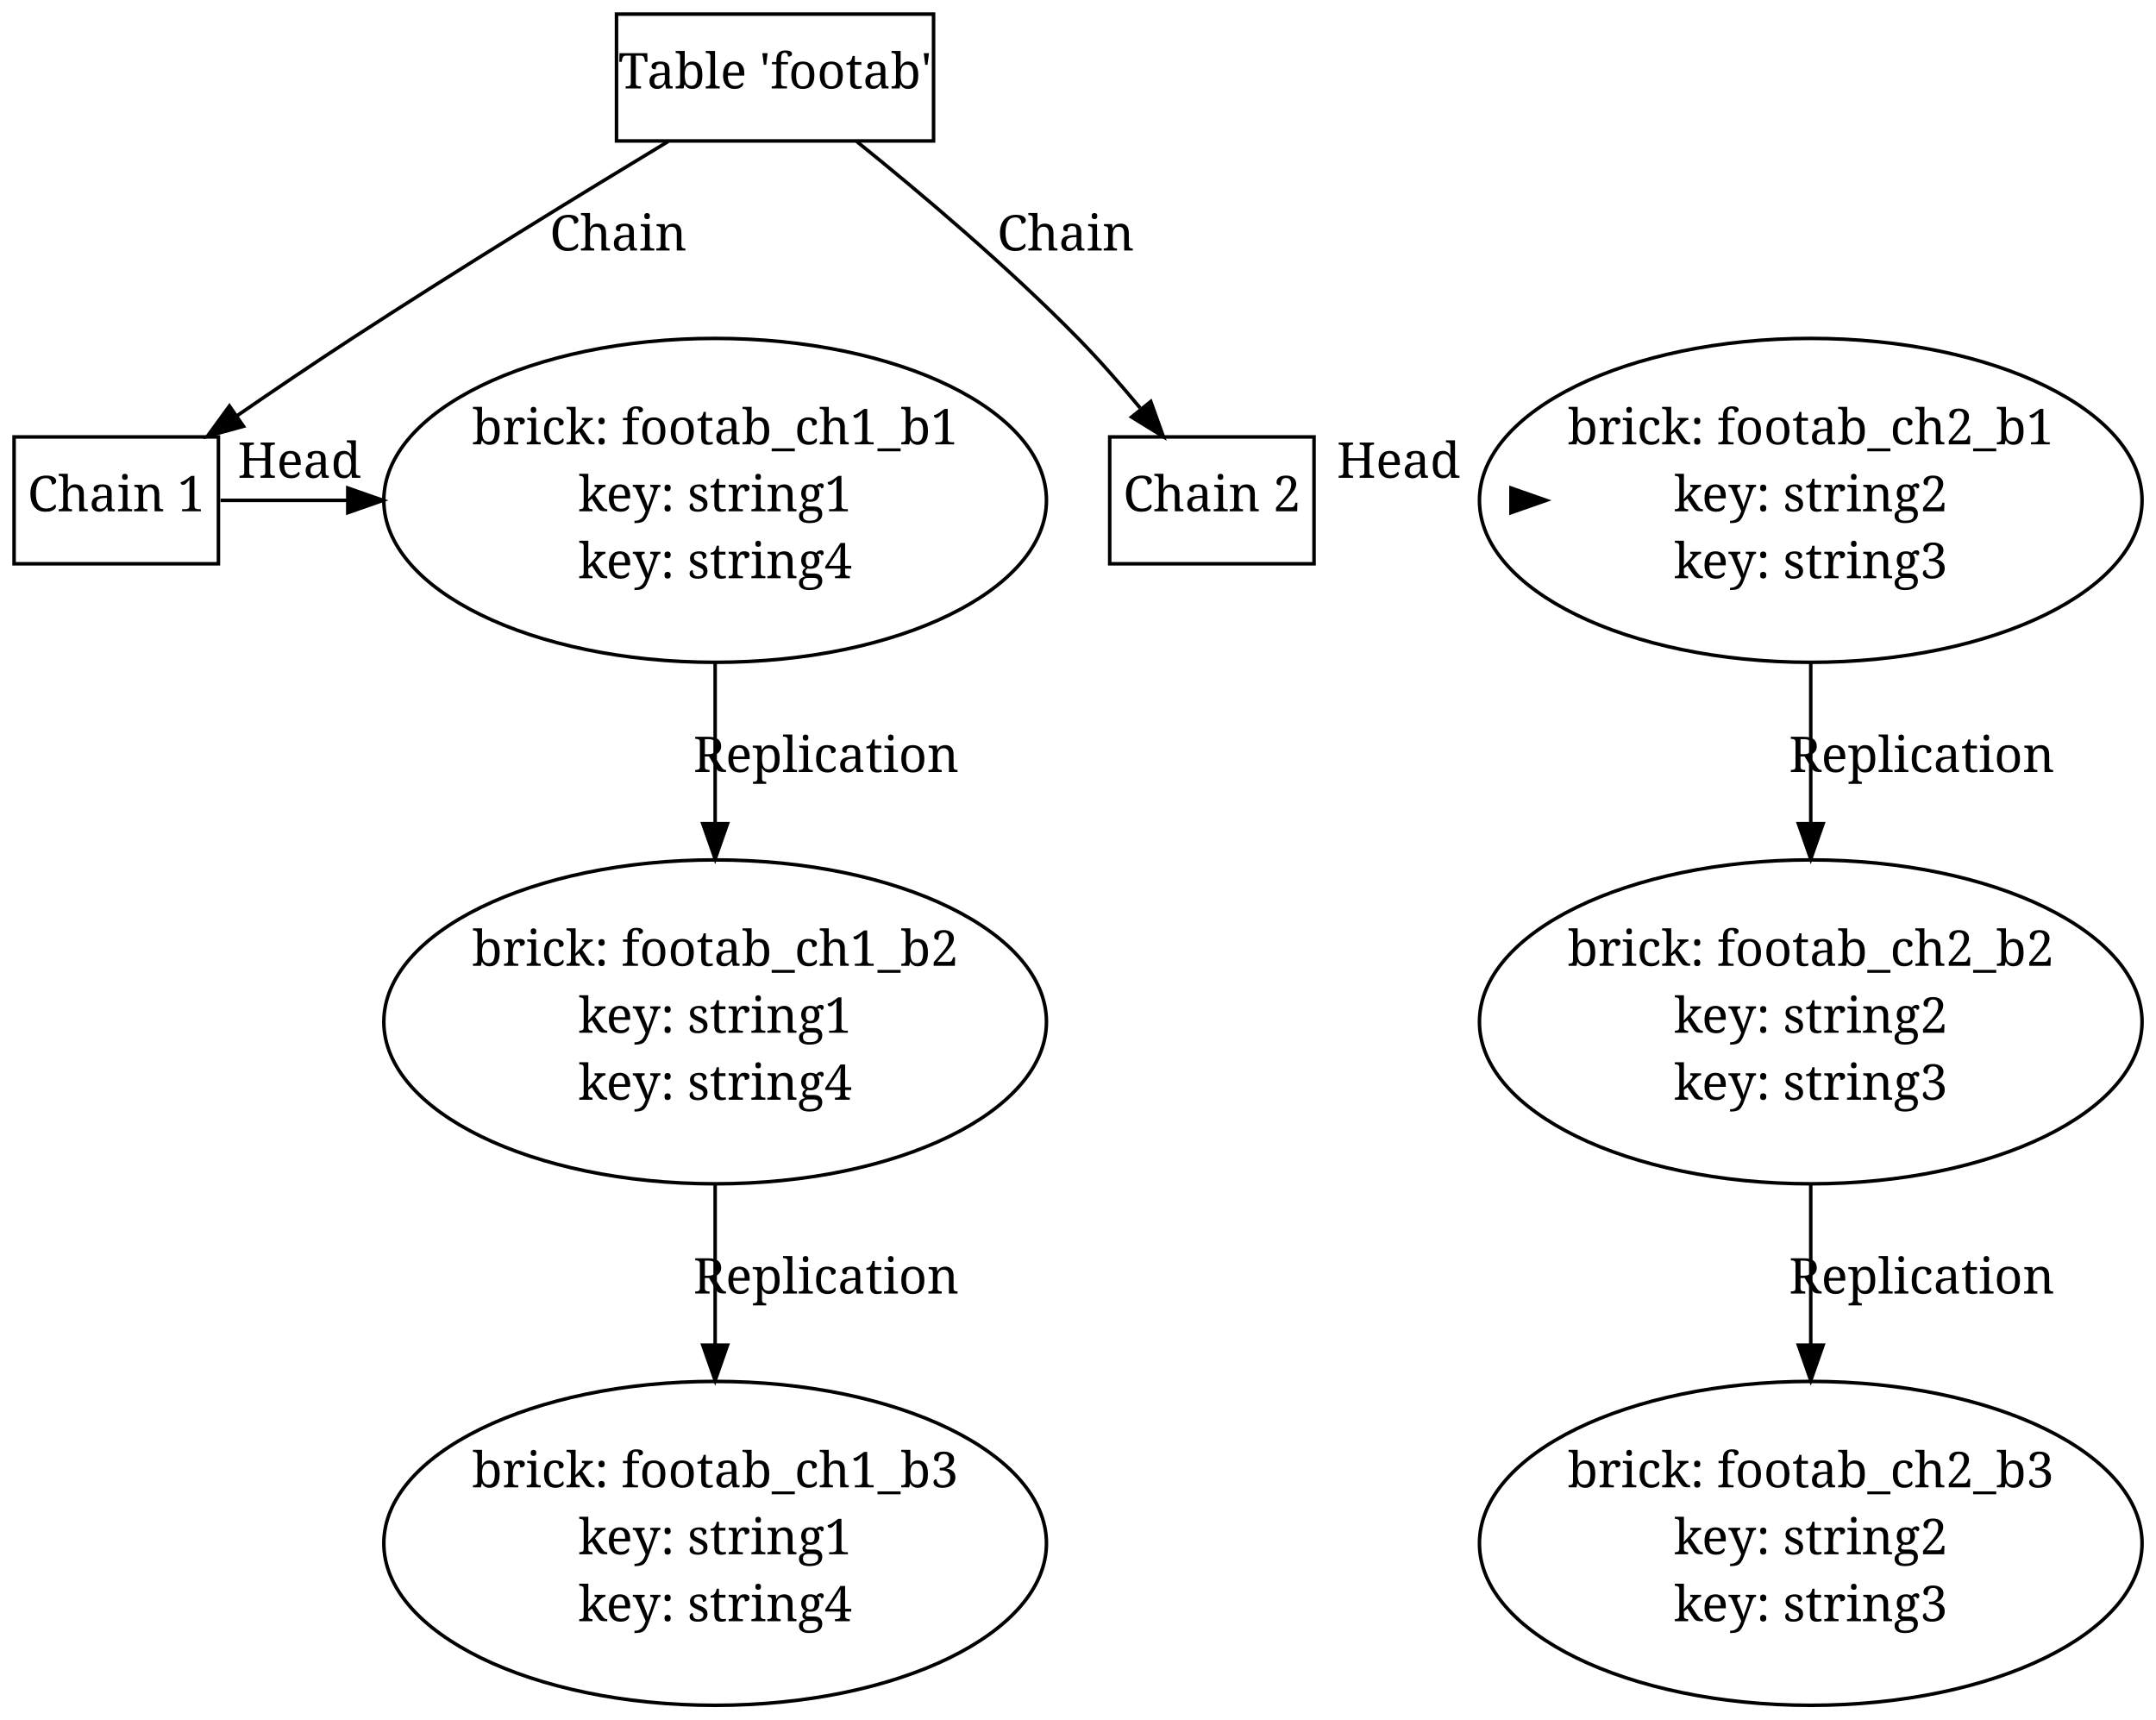
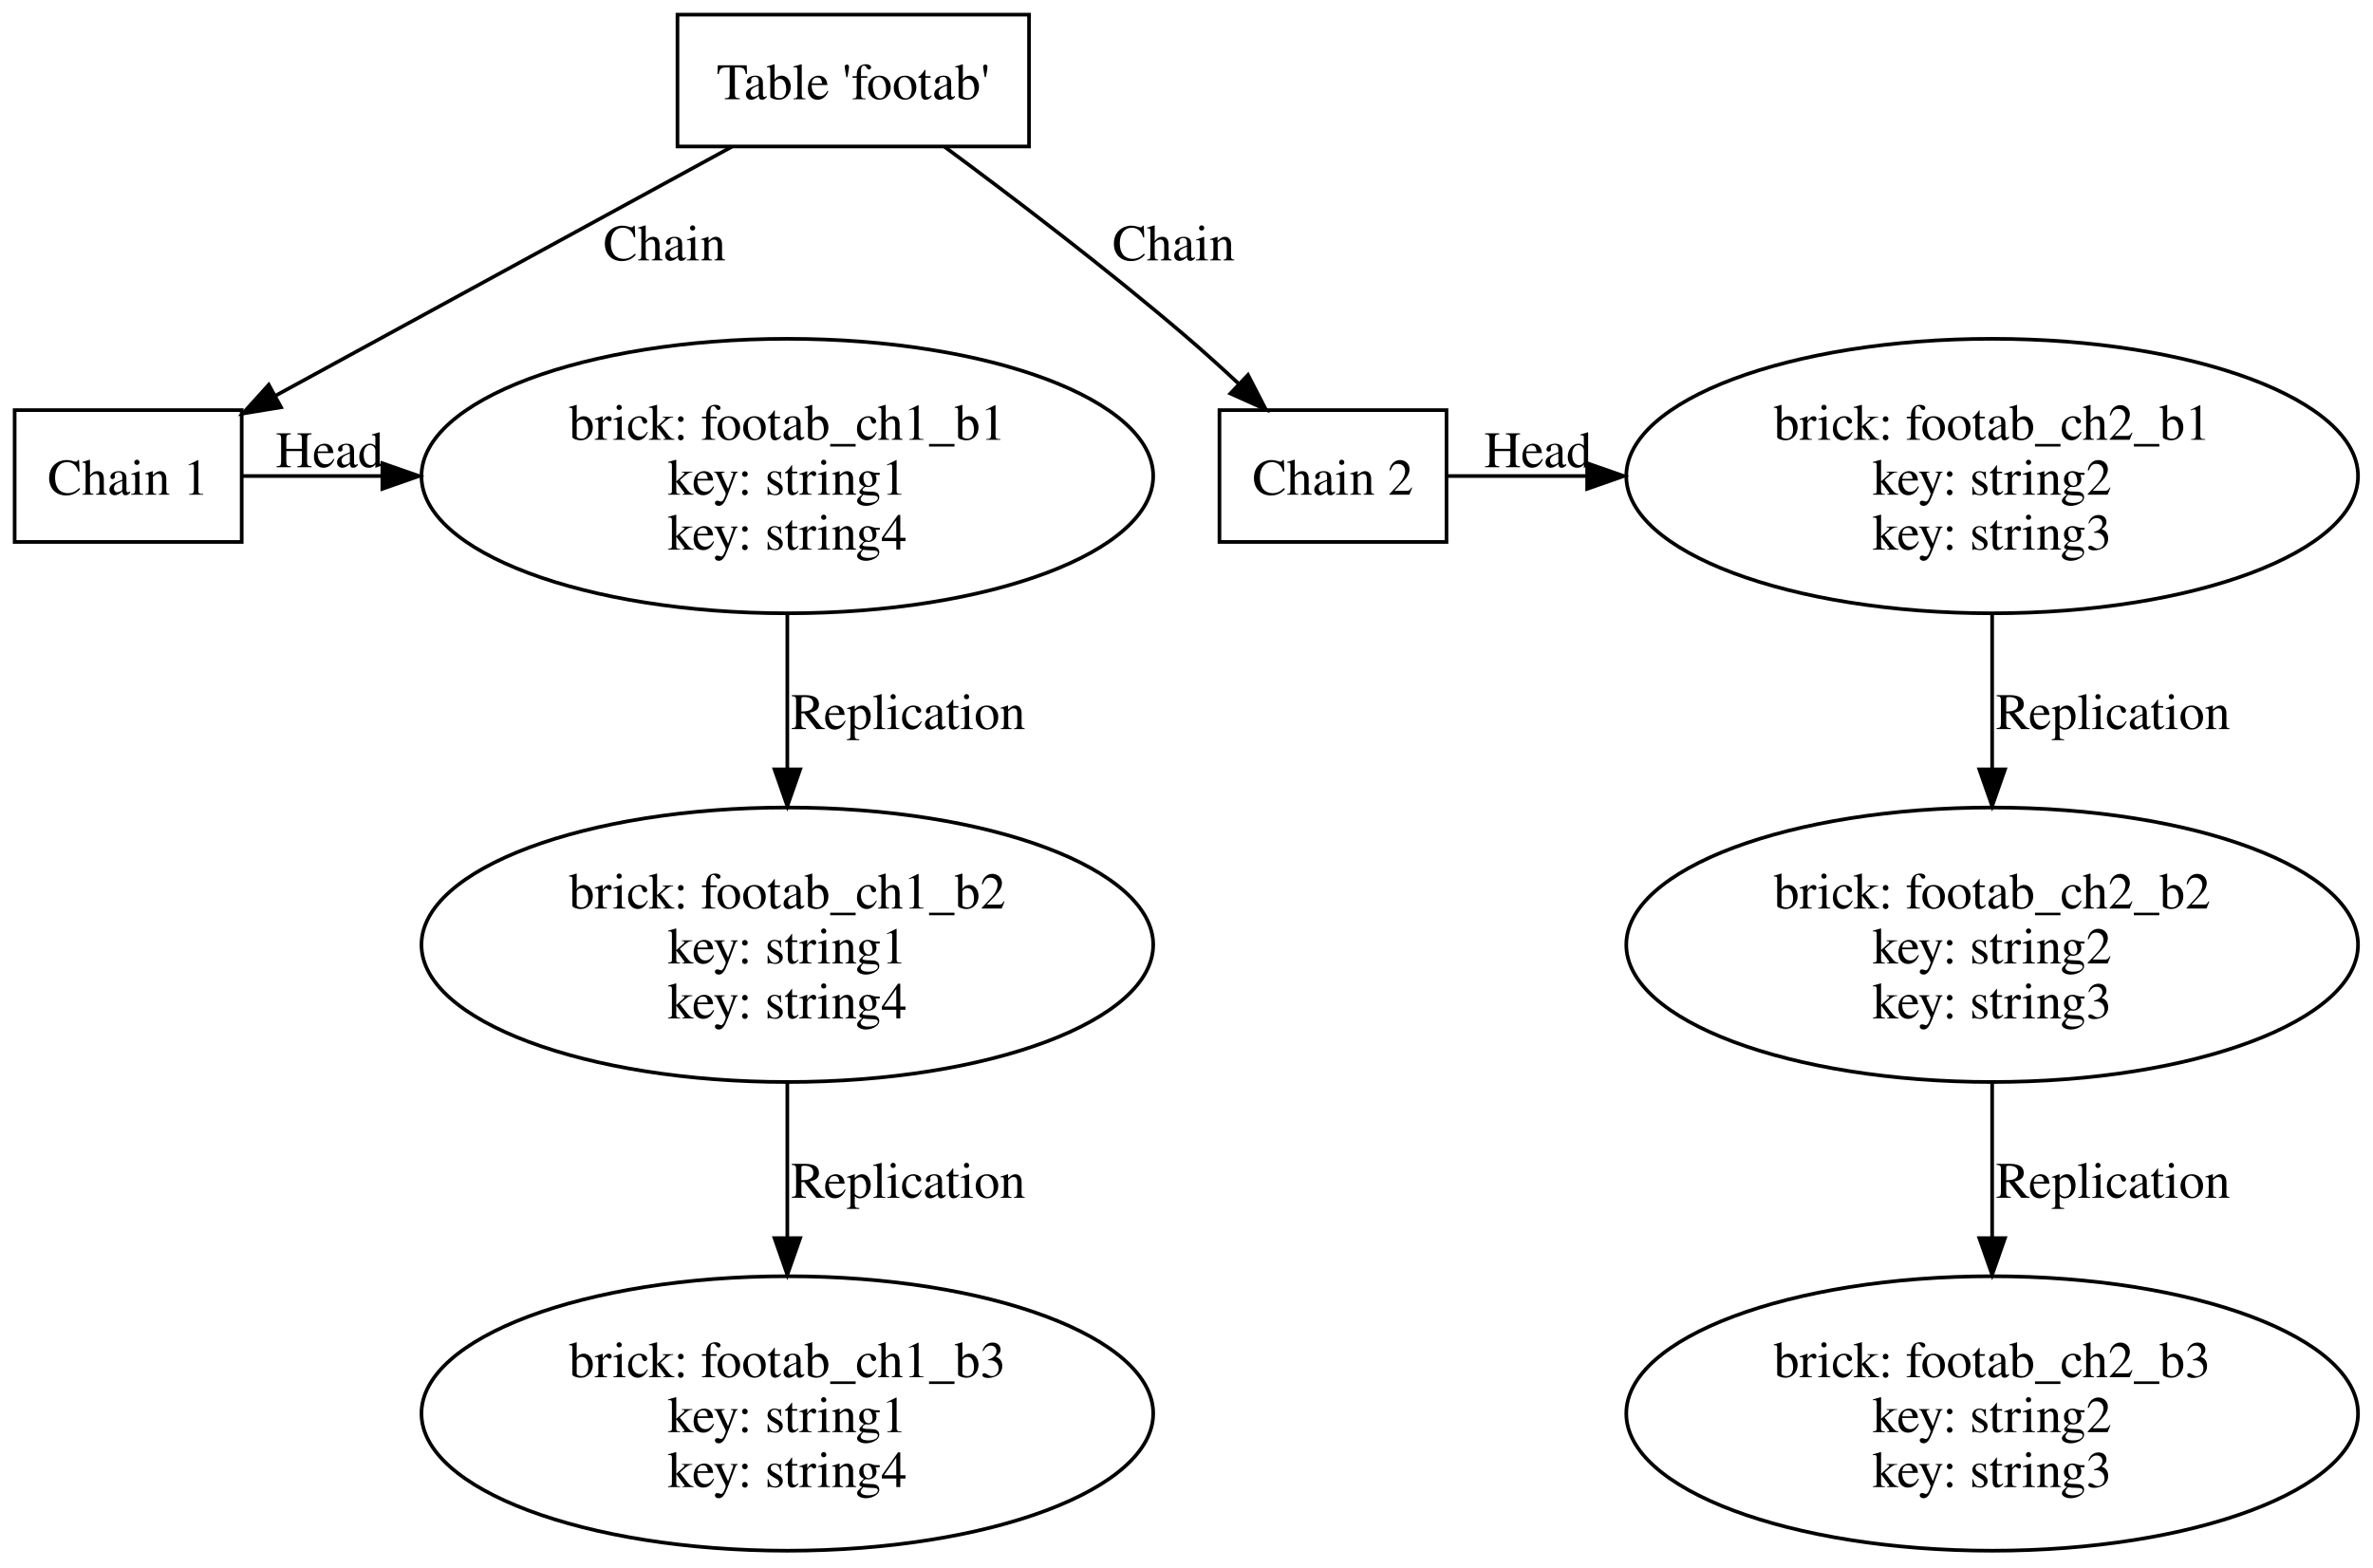
- <svg xmlns="http://www.w3.org/2000/svg" width="612pt" height="488pt" viewBox="0.00 0.00 612.00 488.00">
-   <g id="graph1" class="graph" transform="scale(1 1) rotate(0) translate(4 484)">
-     <polygon fill="white" stroke="white" points="-4,5 -4,-484 609,-484 609,5 -4,5" />
+ <svg xmlns="http://www.w3.org/2000/svg" width="648pt" height="428pt" viewBox="0.00 0.00 648.00 428.00">
+   <g id="graph1" class="graph" transform="scale(1 1) rotate(0) translate(4 424)">
+     <polygon fill="white" stroke="white" points="-4,5 -4,-424 645,-424 645,5 -4,5" />
    <g id="node1" class="node">
-       <polygon fill="none" stroke="black" points="261,-480 171,-480 171,-444 261,-444 261,-480" />
-       <text text-anchor="middle" x="216" y="-458.9" font-family="Times Roman,serif" font-size="14.00">Table 'footab'</text>
+       <polygon fill="none" stroke="black" points="277,-420 181,-420 181,-384 277,-384 277,-420" />
+       <text text-anchor="middle" x="229" y="-396.9" font-family="Times,serif" font-size="14.00">Table 'footab'</text>
    </g>
    <g id="node2" class="node">
-       <polygon fill="none" stroke="black" points="58,-360 2.13163e-14,-360 0,-324 58,-324 58,-360" />
-       <text text-anchor="middle" x="29" y="-338.9" font-family="Times Roman,serif" font-size="14.00">Chain 1</text>
+       <polygon fill="none" stroke="black" points="62,-312 2.84217e-14,-312 0,-276 62,-276 62,-312" />
+       <text text-anchor="middle" x="31" y="-288.9" font-family="Times,serif" font-size="14.00">Chain 1</text>
    </g>
    <g id="edge3" class="edge">
-       <path fill="none" stroke="black" d="M185.66,-443.854C161.244,-429.117 126.152,-407.631 96,-388 85.284,-381.023 73.759,-373.222 63.34,-366.053" />
-       <polygon fill="black" stroke="black" points="65.107,-363.02 54.891,-360.213 61.127,-368.778 65.107,-363.02" />
-       <text text-anchor="middle" x="171.5" y="-412.9" font-family="Times Roman,serif" font-size="14.00">Chain</text>
+       <path fill="none" stroke="black" d="M195.859,-383.923C161.556,-365.212 107.946,-335.971 71.234,-315.946" />
+       <polygon fill="black" stroke="black" points="72.742,-312.781 62.287,-311.065 69.39,-318.927 72.742,-312.781" />
+       <text text-anchor="middle" x="177.5" y="-352.9" font-family="Times,serif" font-size="14.00">Chain</text>
    </g>
    <g id="node3" class="node">
-       <polygon fill="none" stroke="black" points="369,-360 311,-360 311,-324 369,-324 369,-360" />
-       <text text-anchor="middle" x="340" y="-338.9" font-family="Times Roman,serif" font-size="14.00">Chain 2</text>
+       <polygon fill="none" stroke="black" points="391,-312 329,-312 329,-276 391,-276 391,-312" />
+       <text text-anchor="middle" x="360" y="-288.9" font-family="Times,serif" font-size="14.00">Chain 2</text>
    </g>
    <g id="edge5" class="edge">
-       <path fill="none" stroke="black" d="M239.209,-443.832C257.073,-429.429 282.008,-408.397 302,-388 308.016,-381.862 314.124,-374.871 319.632,-368.224" />
-       <polygon fill="black" stroke="black" points="322.657,-370.051 326.237,-360.08 317.22,-365.642 322.657,-370.051" />
-       <text text-anchor="middle" x="298.5" y="-412.9" font-family="Times Roman,serif" font-size="14.00">Chain</text>
+       <path fill="none" stroke="black" d="M253.879,-383.955C272.486,-370.2 298.342,-350.53 320,-332 324.663,-328.011 329.496,-323.638 334.124,-319.325" />
+       <polygon fill="black" stroke="black" points="336.796,-321.615 341.65,-312.198 331.982,-316.532 336.796,-321.615" />
+       <text text-anchor="middle" x="316.5" y="-352.9" font-family="Times,serif" font-size="14.00">Chain</text>
    </g>
    <g id="node5" class="node">
-       <ellipse fill="none" stroke="black" cx="199" cy="-342" rx="94.045" ry="45.962" />
-       <text text-anchor="middle" x="199" y="-357.9" font-family="Times Roman,serif" font-size="14.00">brick: footab_ch1_b1</text>
-       <text text-anchor="middle" x="199" y="-338.9" font-family="Times Roman,serif" font-size="14.00">key: string1</text>
-       <text text-anchor="middle" x="199" y="-319.9" font-family="Times Roman,serif" font-size="14.00">key: string4</text>
+       <ellipse fill="none" stroke="black" cx="211" cy="-294" rx="99.91" ry="37.477" />
+       <text text-anchor="middle" x="211" y="-303.9" font-family="Times,serif" font-size="14.00">brick: footab_ch1_b1</text>
+       <text text-anchor="middle" x="211" y="-288.9" font-family="Times,serif" font-size="14.00">key: string1</text>
+       <text text-anchor="middle" x="211" y="-273.9" font-family="Times,serif" font-size="14.00">key: string4</text>
    </g>
    <g id="edge7" class="edge">
-       <path fill="none" stroke="black" d="M58.612,-342C69.073,-342 81.517,-342 94.609,-342" />
-       <polygon fill="black" stroke="black" points="94.725,-345.5 104.725,-342 94.725,-338.5 94.725,-345.5" />
-       <text text-anchor="middle" x="81" y="-348.4" font-family="Times Roman,serif" font-size="14.00">Head</text>
+       <path fill="none" stroke="black" d="M62.354,-294C73.377,-294 86.479,-294 100.267,-294" />
+       <polygon fill="black" stroke="black" points="100.409,-297.5 110.409,-294 100.409,-290.5 100.409,-297.5" />
+       <text text-anchor="middle" x="86" y="-296.4" font-family="Times,serif" font-size="14.00">Head</text>
    </g>
    <g id="node6" class="node">
-       <ellipse fill="none" stroke="black" cx="510" cy="-342" rx="94.045" ry="45.962" />
-       <text text-anchor="middle" x="510" y="-357.9" font-family="Times Roman,serif" font-size="14.00">brick: footab_ch2_b1</text>
-       <text text-anchor="middle" x="510" y="-338.9" font-family="Times Roman,serif" font-size="14.00">key: string2</text>
-       <text text-anchor="middle" x="510" y="-319.9" font-family="Times Roman,serif" font-size="14.00">key: string3</text>
+       <ellipse fill="none" stroke="black" cx="540" cy="-294" rx="99.91" ry="37.477" />
+       <text text-anchor="middle" x="540" y="-303.9" font-family="Times,serif" font-size="14.00">brick: footab_ch2_b1</text>
+       <text text-anchor="middle" x="540" y="-288.9" font-family="Times,serif" font-size="14.00">key: string2</text>
+       <text text-anchor="middle" x="540" y="-273.9" font-family="Times,serif" font-size="14.00">key: string3</text>
    </g>
    <g id="edge13" class="edge">
-       <path fill="none" stroke="black" d="M434.446,-342C434.522,-342 434.598,-342 434.675,-342" />
-       <polygon fill="black" stroke="black" points="424.905,-345.504 434.904,-342 424.902,-338.504 424.905,-345.504" />
-       <text text-anchor="middle" x="393" y="-348.4" font-family="Times Roman,serif" font-size="14.00">Head</text>
+       <path fill="none" stroke="black" d="M391.354,-294C402.377,-294 415.479,-294 429.267,-294" />
+       <polygon fill="black" stroke="black" points="429.409,-297.5 439.409,-294 429.409,-290.5 429.409,-297.5" />
+       <text text-anchor="middle" x="416" y="-296.4" font-family="Times,serif" font-size="14.00">Head</text>
    </g>
    <g id="node7" class="node">
-       <ellipse fill="none" stroke="black" cx="199" cy="-194" rx="94.045" ry="45.962" />
-       <text text-anchor="middle" x="199" y="-209.9" font-family="Times Roman,serif" font-size="14.00">brick: footab_ch1_b2</text>
-       <text text-anchor="middle" x="199" y="-190.9" font-family="Times Roman,serif" font-size="14.00">key: string1</text>
-       <text text-anchor="middle" x="199" y="-171.9" font-family="Times Roman,serif" font-size="14.00">key: string4</text>
+       <ellipse fill="none" stroke="black" cx="211" cy="-166" rx="99.91" ry="37.477" />
+       <text text-anchor="middle" x="211" y="-175.9" font-family="Times,serif" font-size="14.00">brick: footab_ch1_b2</text>
+       <text text-anchor="middle" x="211" y="-160.9" font-family="Times,serif" font-size="14.00">key: string1</text>
+       <text text-anchor="middle" x="211" y="-145.9" font-family="Times,serif" font-size="14.00">key: string4</text>
    </g>
    <g id="edge9" class="edge">
-       <path fill="none" stroke="black" d="M199,-295.983C199,-281.574 199,-265.504 199,-250.461" />
-       <polygon fill="black" stroke="black" points="202.5,-250.243 199,-240.243 195.5,-250.243 202.5,-250.243" />
-       <text text-anchor="middle" x="230.5" y="-264.9" font-family="Times Roman,serif" font-size="14.00">Replication</text>
+       <path fill="none" stroke="black" d="M211,-256.288C211,-243.125 211,-228.166 211,-214.263" />
+       <polygon fill="black" stroke="black" points="214.5,-213.885 211,-203.885 207.5,-213.885 214.5,-213.885" />
+       <text text-anchor="middle" x="244" y="-224.9" font-family="Times,serif" font-size="14.00">Replication</text>
    </g>
    <g id="node9" class="node">
-       <ellipse fill="none" stroke="black" cx="510" cy="-194" rx="94.045" ry="45.962" />
-       <text text-anchor="middle" x="510" y="-209.9" font-family="Times Roman,serif" font-size="14.00">brick: footab_ch2_b2</text>
-       <text text-anchor="middle" x="510" y="-190.9" font-family="Times Roman,serif" font-size="14.00">key: string2</text>
-       <text text-anchor="middle" x="510" y="-171.9" font-family="Times Roman,serif" font-size="14.00">key: string3</text>
+       <ellipse fill="none" stroke="black" cx="540" cy="-166" rx="99.91" ry="37.477" />
+       <text text-anchor="middle" x="540" y="-175.9" font-family="Times,serif" font-size="14.00">brick: footab_ch2_b2</text>
+       <text text-anchor="middle" x="540" y="-160.9" font-family="Times,serif" font-size="14.00">key: string2</text>
+       <text text-anchor="middle" x="540" y="-145.9" font-family="Times,serif" font-size="14.00">key: string3</text>
    </g>
    <g id="edge15" class="edge">
-       <path fill="none" stroke="black" d="M510,-295.983C510,-281.574 510,-265.504 510,-250.461" />
-       <polygon fill="black" stroke="black" points="513.5,-250.243 510,-240.243 506.5,-250.243 513.5,-250.243" />
-       <text text-anchor="middle" x="541.5" y="-264.9" font-family="Times Roman,serif" font-size="14.00">Replication</text>
+       <path fill="none" stroke="black" d="M540,-256.288C540,-243.125 540,-228.166 540,-214.263" />
+       <polygon fill="black" stroke="black" points="543.5,-213.885 540,-203.885 536.5,-213.885 543.5,-213.885" />
+       <text text-anchor="middle" x="573" y="-224.9" font-family="Times,serif" font-size="14.00">Replication</text>
    </g>
    <g id="node8" class="node">
-       <ellipse fill="none" stroke="black" cx="199" cy="-46" rx="94.045" ry="45.962" />
-       <text text-anchor="middle" x="199" y="-61.9" font-family="Times Roman,serif" font-size="14.00">brick: footab_ch1_b3</text>
-       <text text-anchor="middle" x="199" y="-42.9" font-family="Times Roman,serif" font-size="14.00">key: string1</text>
-       <text text-anchor="middle" x="199" y="-23.9" font-family="Times Roman,serif" font-size="14.00">key: string4</text>
+       <ellipse fill="none" stroke="black" cx="211" cy="-38" rx="99.91" ry="37.477" />
+       <text text-anchor="middle" x="211" y="-47.9" font-family="Times,serif" font-size="14.00">brick: footab_ch1_b3</text>
+       <text text-anchor="middle" x="211" y="-32.9" font-family="Times,serif" font-size="14.00">key: string1</text>
+       <text text-anchor="middle" x="211" y="-17.9" font-family="Times,serif" font-size="14.00">key: string4</text>
    </g>
    <g id="edge11" class="edge">
-       <path fill="none" stroke="black" d="M199,-147.983C199,-133.574 199,-117.504 199,-102.461" />
-       <polygon fill="black" stroke="black" points="202.5,-102.243 199,-92.243 195.5,-102.243 202.5,-102.243" />
-       <text text-anchor="middle" x="230.5" y="-116.9" font-family="Times Roman,serif" font-size="14.00">Replication</text>
+       <path fill="none" stroke="black" d="M211,-128.288C211,-115.125 211,-100.166 211,-86.263" />
+       <polygon fill="black" stroke="black" points="214.5,-85.885 211,-75.885 207.5,-85.885 214.5,-85.885" />
+       <text text-anchor="middle" x="244" y="-96.9" font-family="Times,serif" font-size="14.00">Replication</text>
    </g>
    <g id="node10" class="node">
-       <ellipse fill="none" stroke="black" cx="510" cy="-46" rx="94.045" ry="45.962" />
-       <text text-anchor="middle" x="510" y="-61.9" font-family="Times Roman,serif" font-size="14.00">brick: footab_ch2_b3</text>
-       <text text-anchor="middle" x="510" y="-42.9" font-family="Times Roman,serif" font-size="14.00">key: string2</text>
-       <text text-anchor="middle" x="510" y="-23.9" font-family="Times Roman,serif" font-size="14.00">key: string3</text>
+       <ellipse fill="none" stroke="black" cx="540" cy="-38" rx="99.91" ry="37.477" />
+       <text text-anchor="middle" x="540" y="-47.9" font-family="Times,serif" font-size="14.00">brick: footab_ch2_b3</text>
+       <text text-anchor="middle" x="540" y="-32.9" font-family="Times,serif" font-size="14.00">key: string2</text>
+       <text text-anchor="middle" x="540" y="-17.9" font-family="Times,serif" font-size="14.00">key: string3</text>
    </g>
    <g id="edge17" class="edge">
-       <path fill="none" stroke="black" d="M510,-147.983C510,-133.574 510,-117.504 510,-102.461" />
-       <polygon fill="black" stroke="black" points="513.5,-102.243 510,-92.243 506.5,-102.243 513.5,-102.243" />
-       <text text-anchor="middle" x="541.5" y="-116.9" font-family="Times Roman,serif" font-size="14.00">Replication</text>
+       <path fill="none" stroke="black" d="M540,-128.288C540,-115.125 540,-100.166 540,-86.263" />
+       <polygon fill="black" stroke="black" points="543.5,-85.885 540,-75.885 536.5,-85.885 543.5,-85.885" />
+       <text text-anchor="middle" x="573" y="-96.9" font-family="Times,serif" font-size="14.00">Replication</text>
    </g>
  </g>
</svg>
